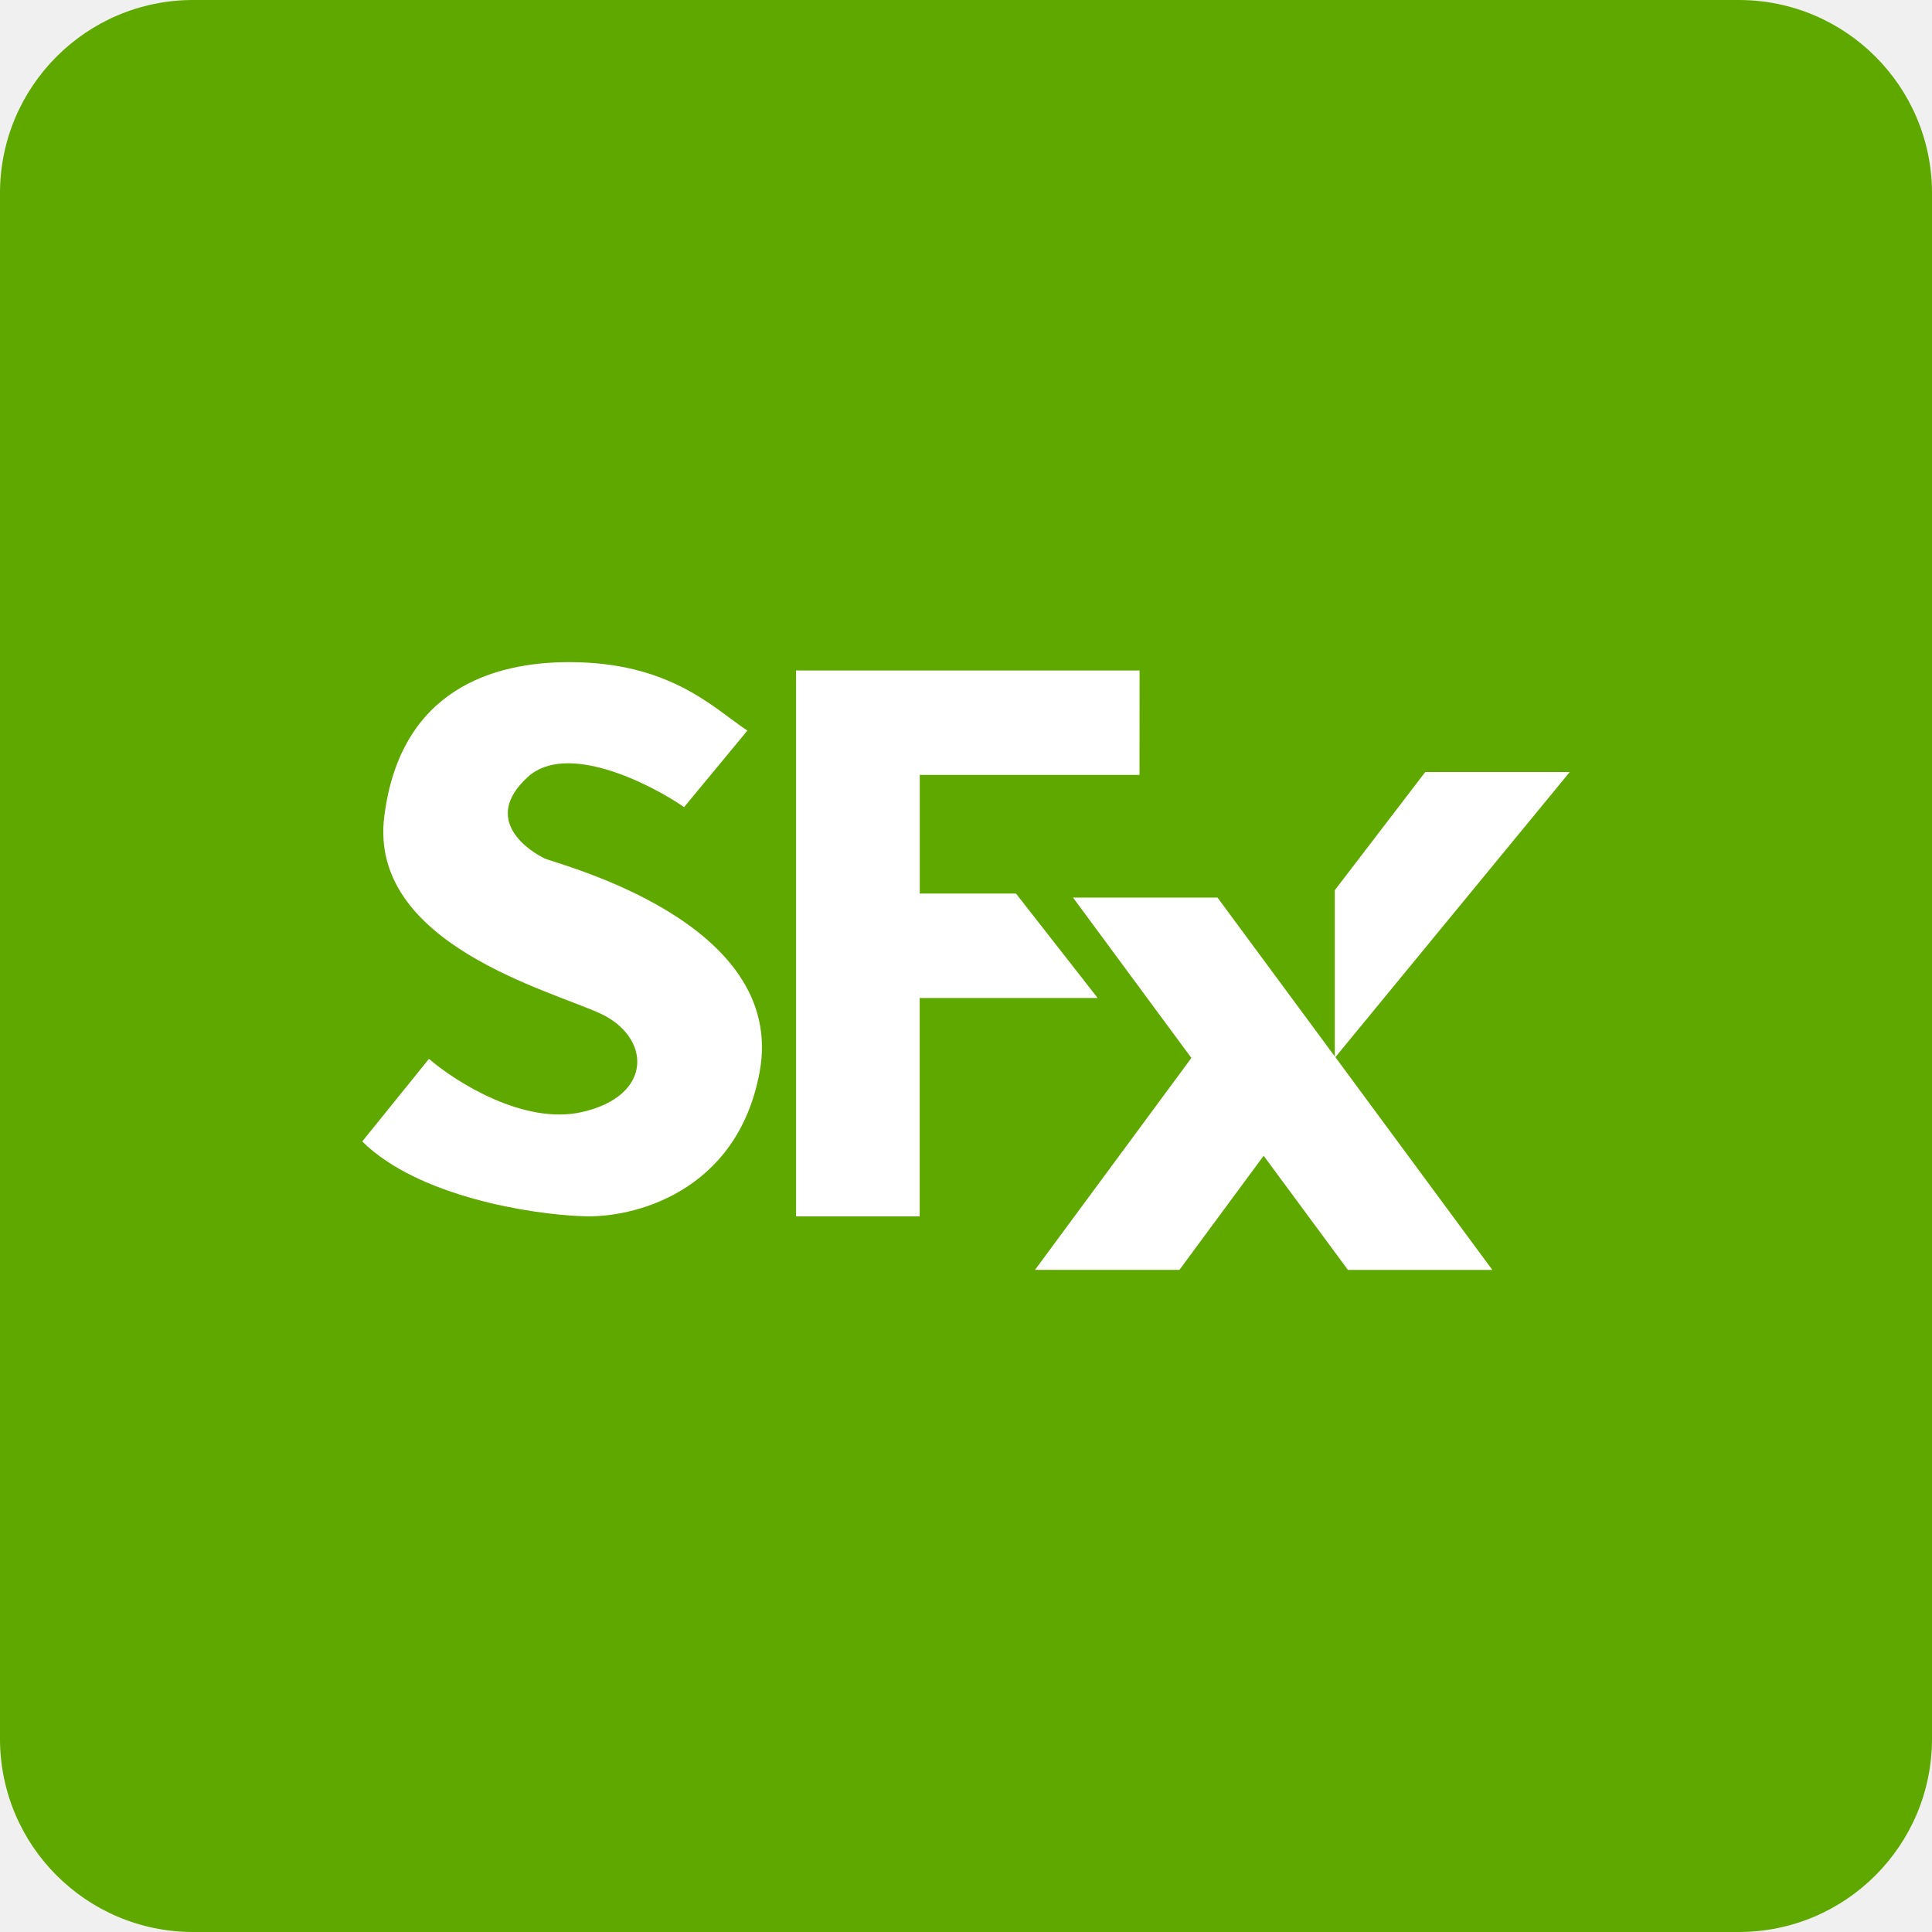
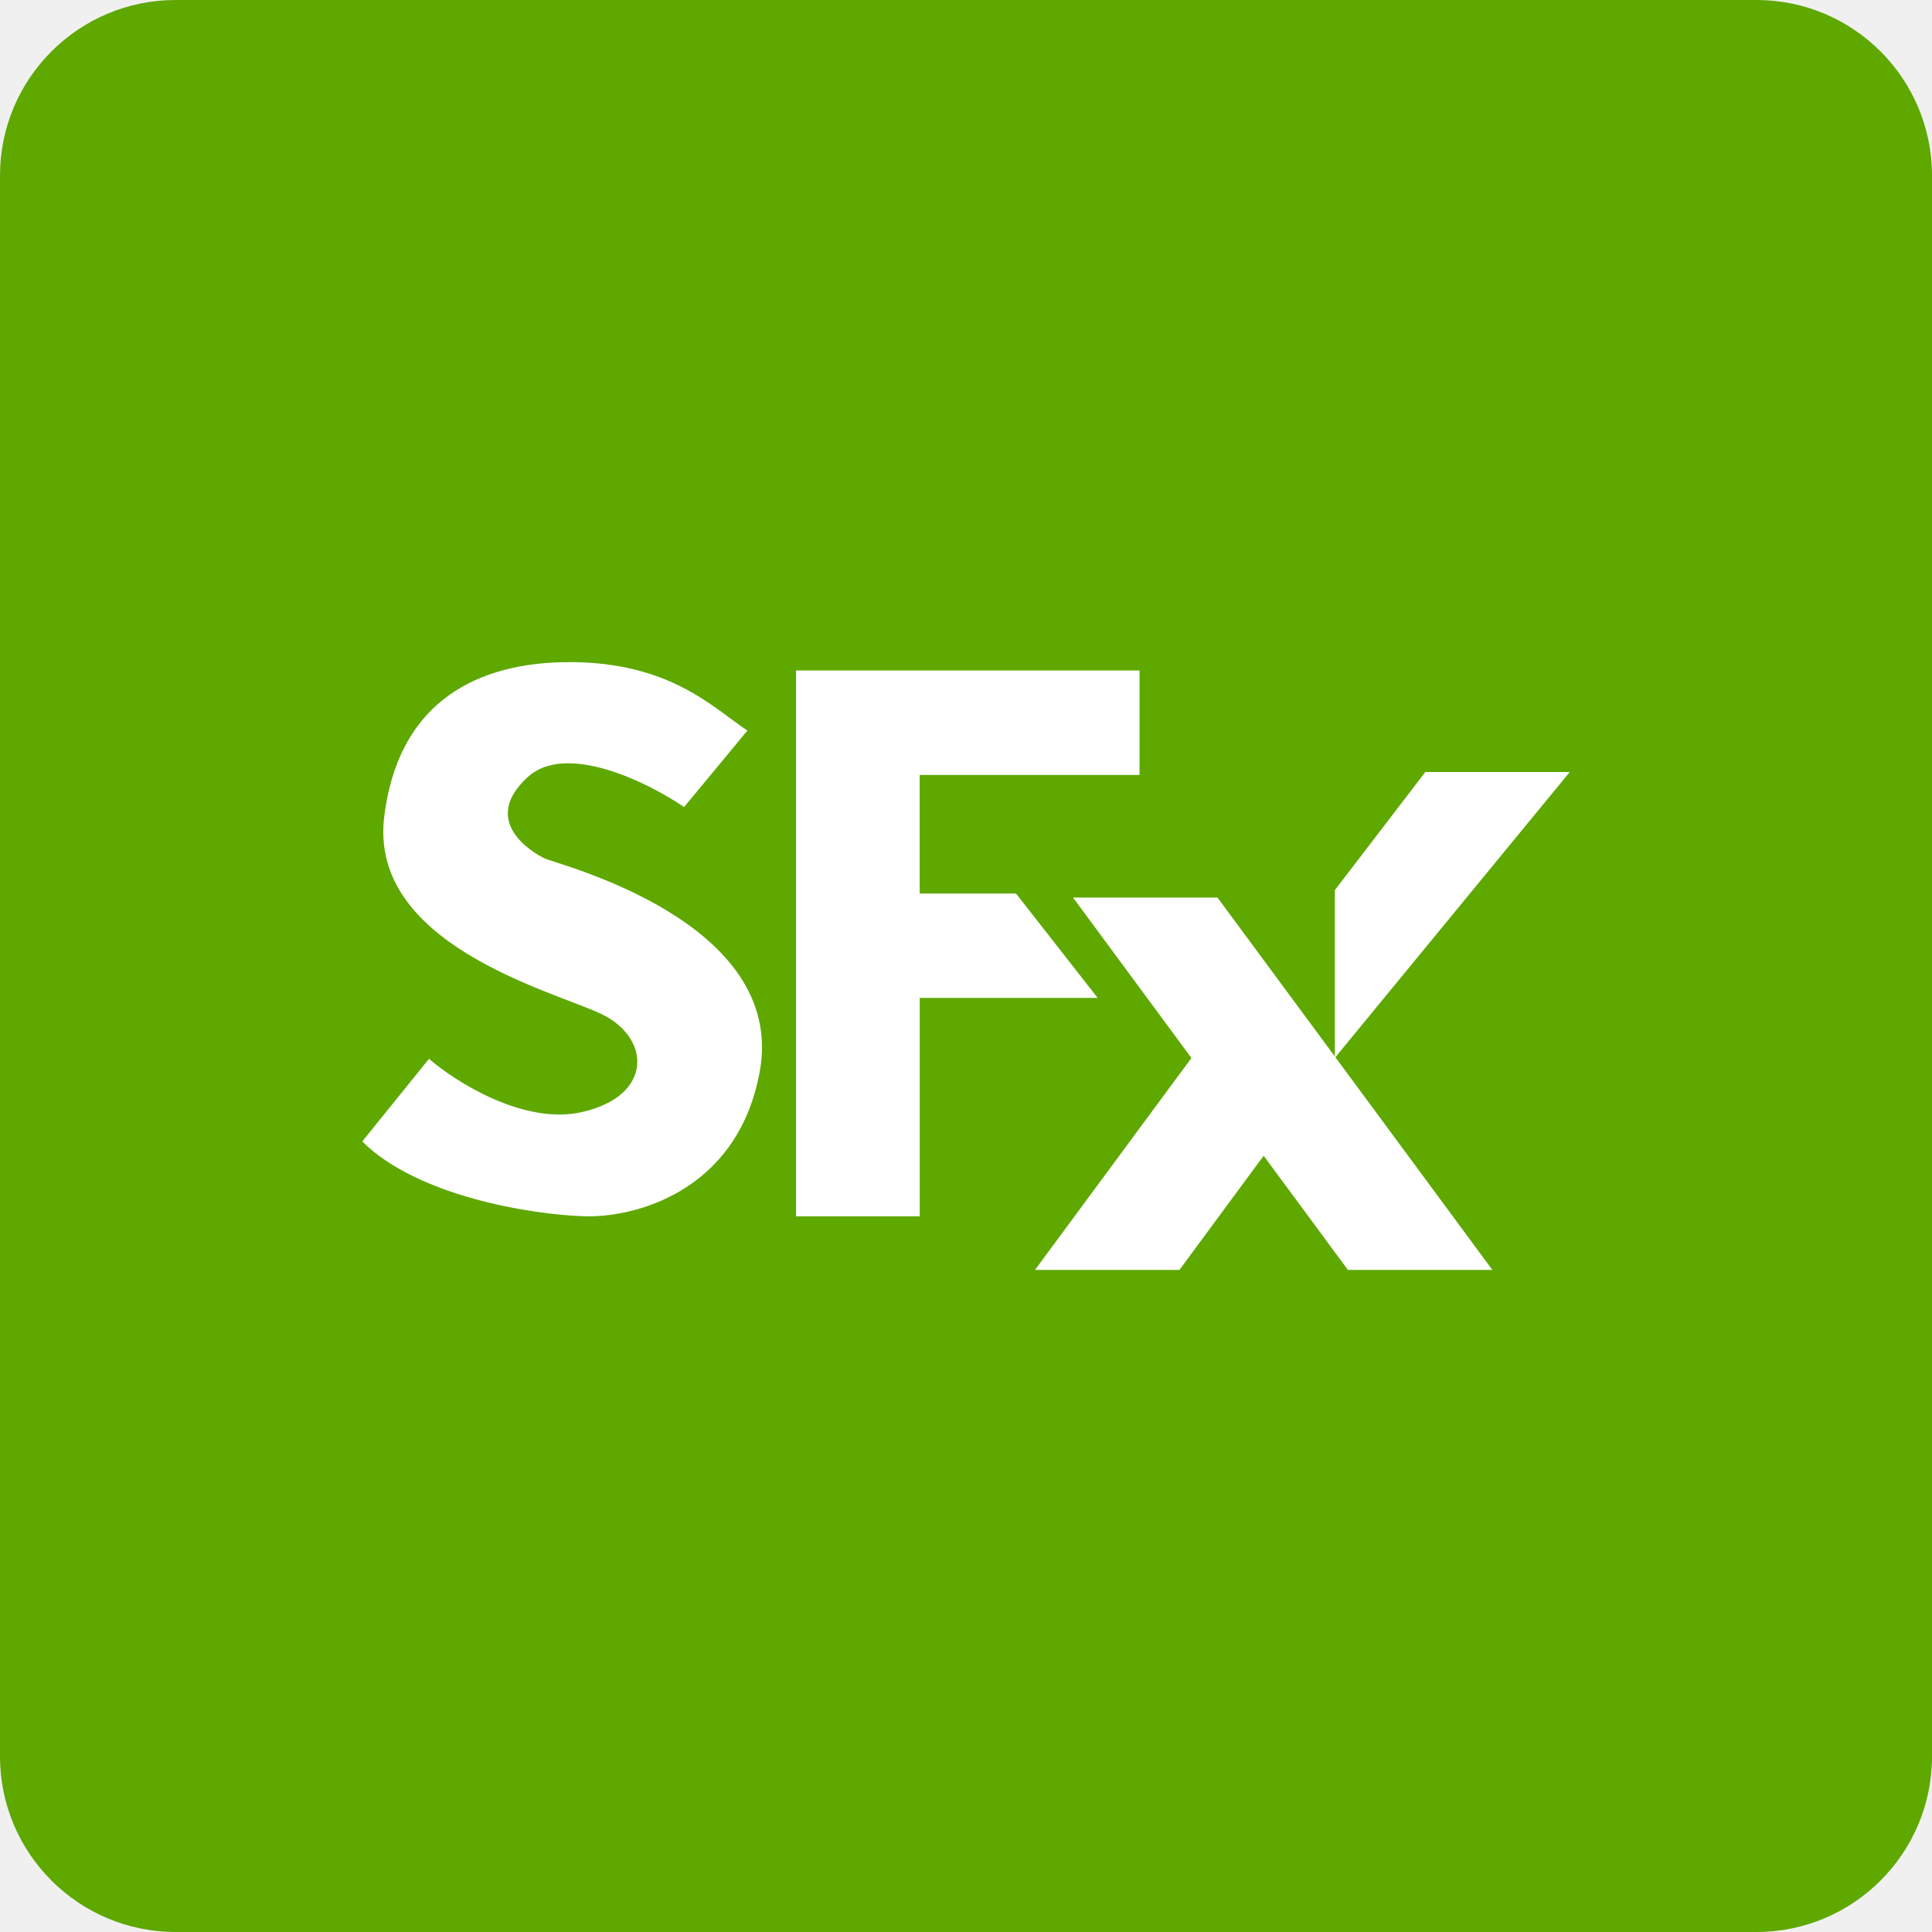
- <svg xmlns="http://www.w3.org/2000/svg" fill="none" viewBox="0 0 20 20">
+ <svg xmlns="http://www.w3.org/2000/svg" fill="none" viewBox="0 0 22 22">
  <rect width="100%" height="100%" rx="2px" ry="2px" fill="#5EA800" />
-   <g transform="translate(10, 10) scale(0.625) translate(-10, -10)">
+   <g transform="translate(11, 11) scale(0.625) translate(-11, -11)">
    <g fill="#fff" clip-path="url(#a)">
-       <path d="m16.118 11.51 2.6 3.524h-2.392l-1.396-1.891-1.395 1.89h-2.392l2.59-3.51-1.96-2.656h2.393l1.943 2.632V8.744l1.498-1.957H20z" />
-       <path d="M12.874 6.835h-3.64V8.8h1.594l1.353 1.73H9.233v3.617H7.185V5.105h5.69zM3.427 4.967c1.673 0 2.384.756 2.952 1.134L5.331 7.368c-.598-.409-1.954-1.08-2.59-.498-.795.728.068 1.247.277 1.347.212.101 4.03 1.04 3.563 3.544-.373 2.003-2.116 2.424-2.941 2.383-.828-.03-2.715-.321-3.64-1.238l1.105-1.368c.446.385 1.578 1.1 2.535.881 1.196-.273 1.136-1.246.305-1.631C3.113 10.402.1 9.63.365 7.522S2.18 4.967 3.427 4.967" />
+       <path d="m17.73 12.662 2.86 3.875h-2.632l-1.535-2.08-1.534 2.08h-2.632l2.85-3.861-2.157-2.923h2.632l2.138 2.895v-3.03l1.648-2.152H22z" />
+       <path d="M14.162 7.519h-4.006v2.16h1.755l1.488 1.902h-3.242v3.98H7.903V5.616h6.259zM3.77 5.463c1.84 0 2.622.832 3.247 1.248L5.864 8.104c-.658-.449-2.149-1.188-2.848-.547-.875.8.074 1.371.304 1.482.233.11 4.432 1.144 3.92 3.898-.411 2.204-2.329 2.666-3.236 2.621-.911-.033-2.987-.353-4.004-1.361l1.216-1.506c.49.424 1.735 1.211 2.788.97 1.316-.3 1.25-1.37.335-1.795-.915-.423-4.228-1.272-3.938-3.592s1.997-2.81 3.368-2.81" />
    </g>
    <defs>
      <clipPath id="a">
-         <path fill="#fff" d="M0 0h20v20H0z" />
+         <path fill="#fff" d="M0 0h22v22H0z" />
      </clipPath>
    </defs>
  </g>
</svg>
